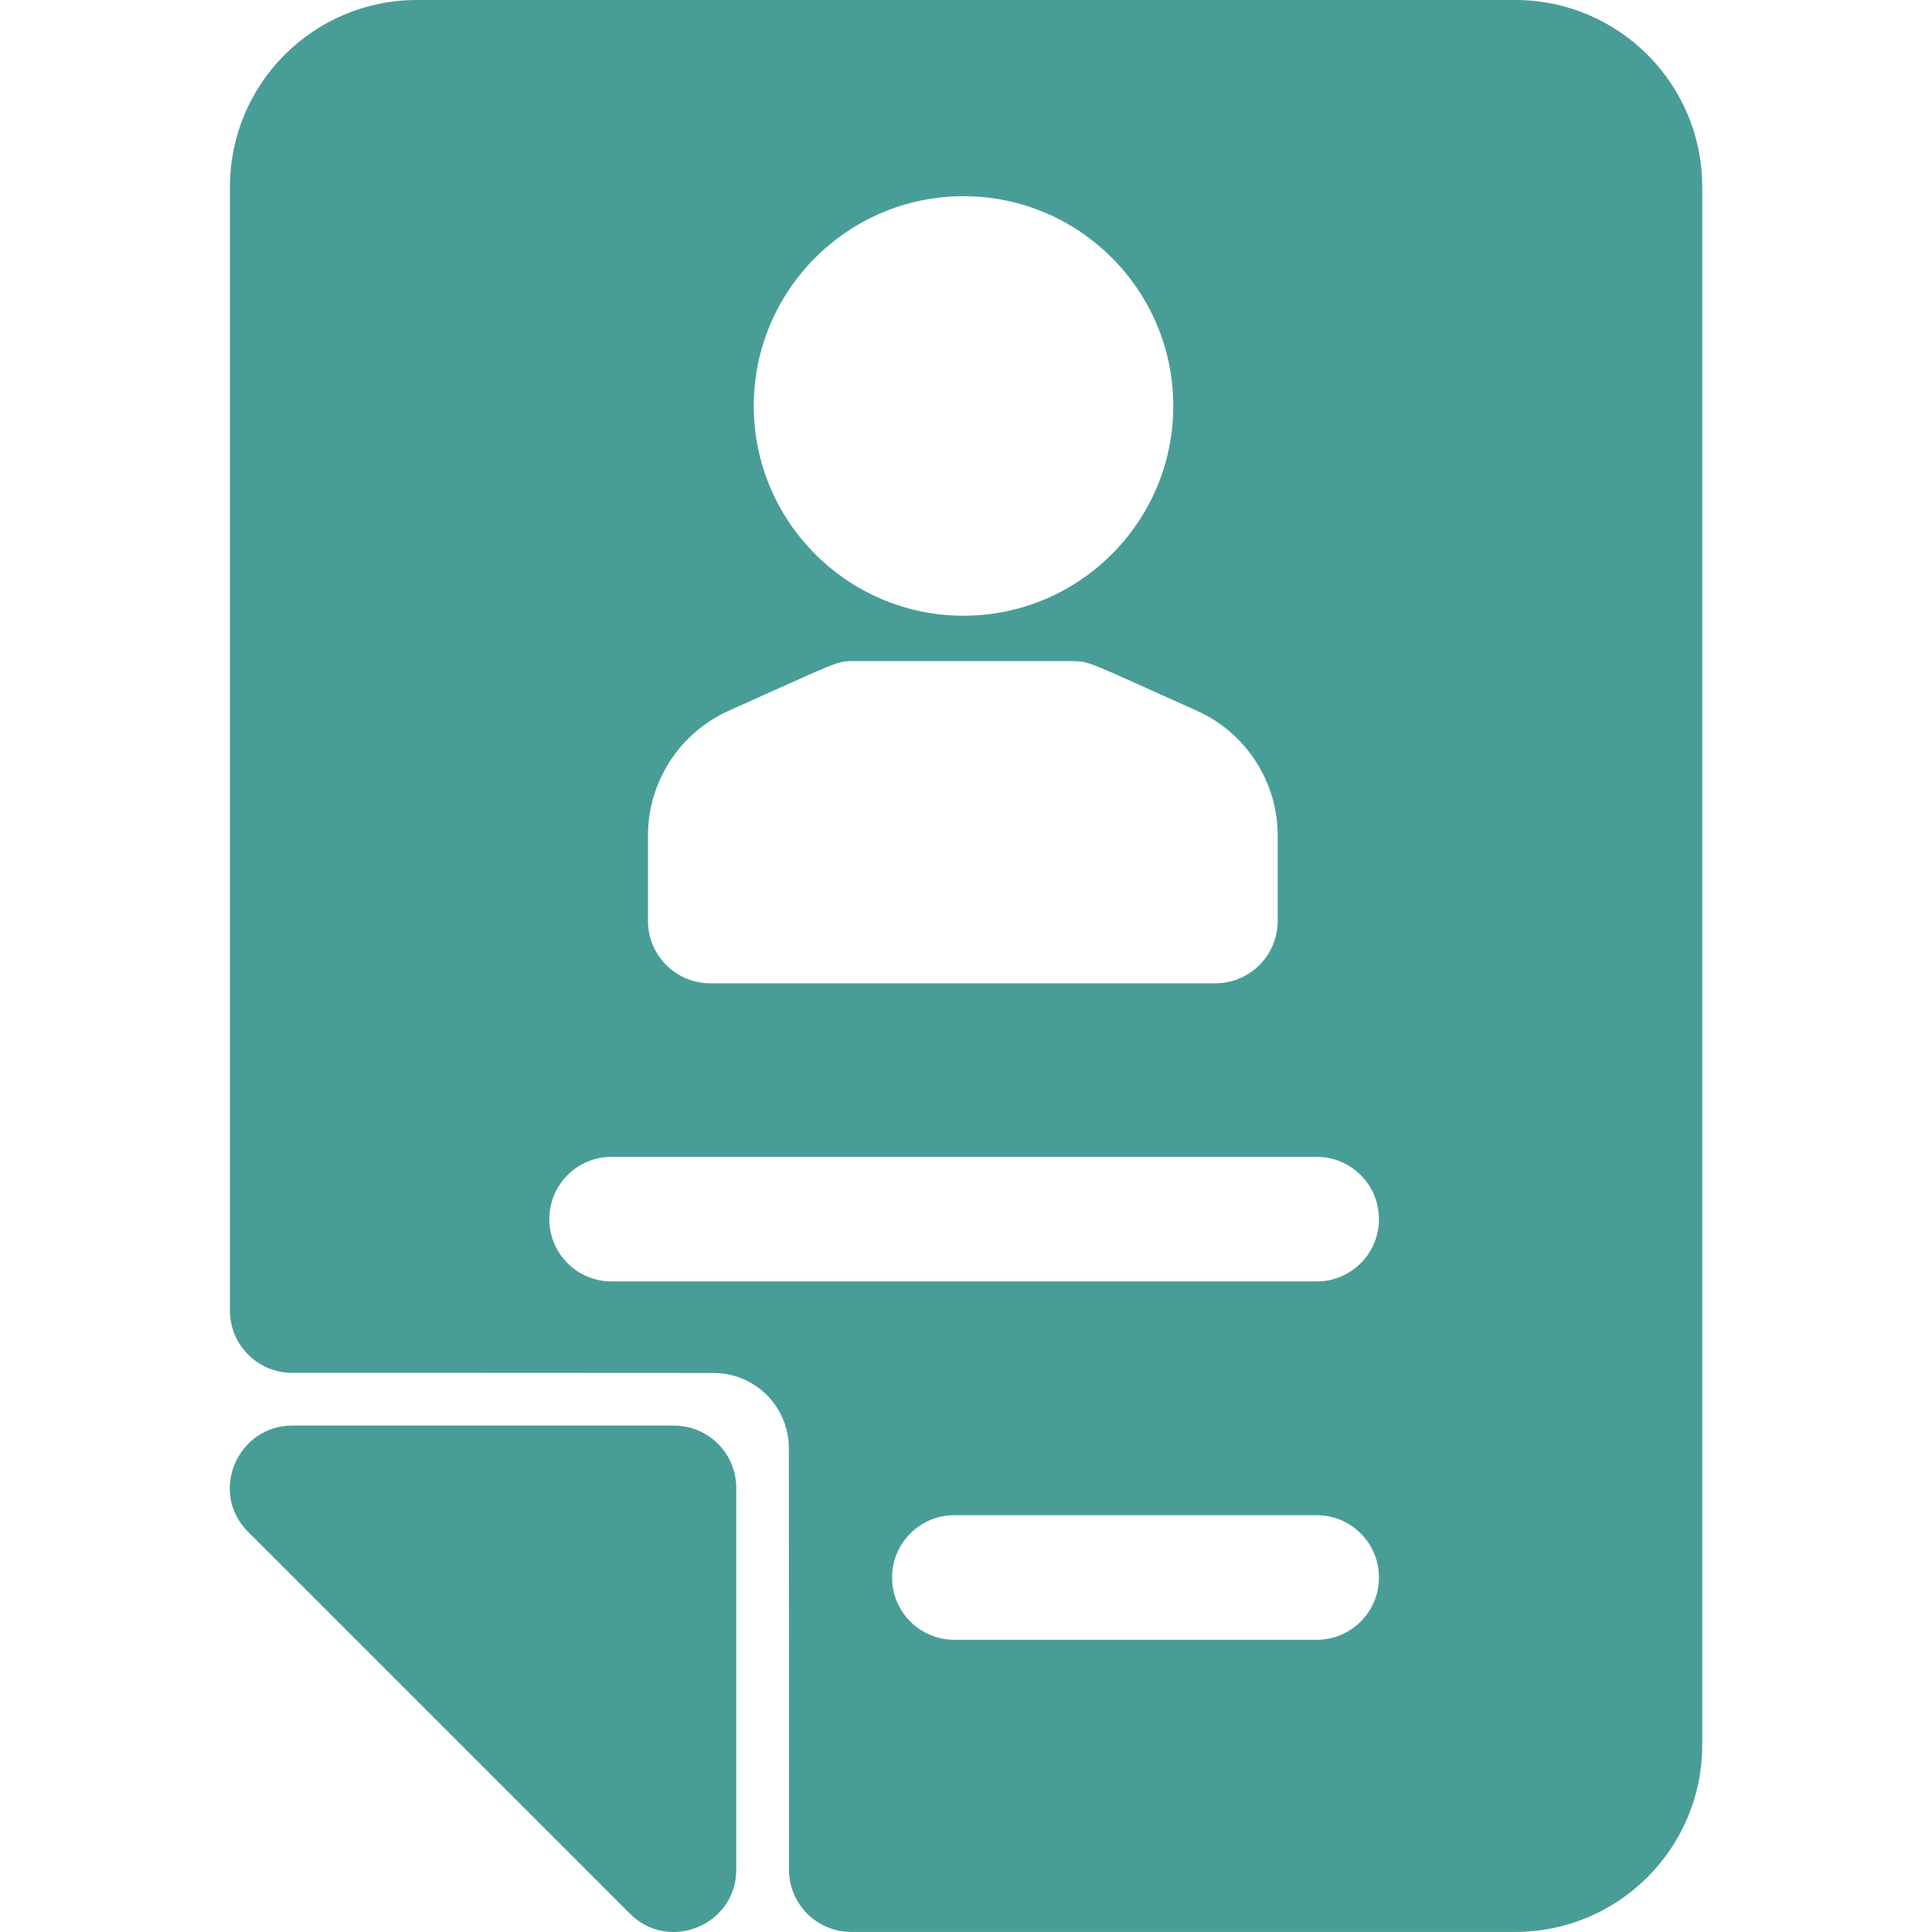
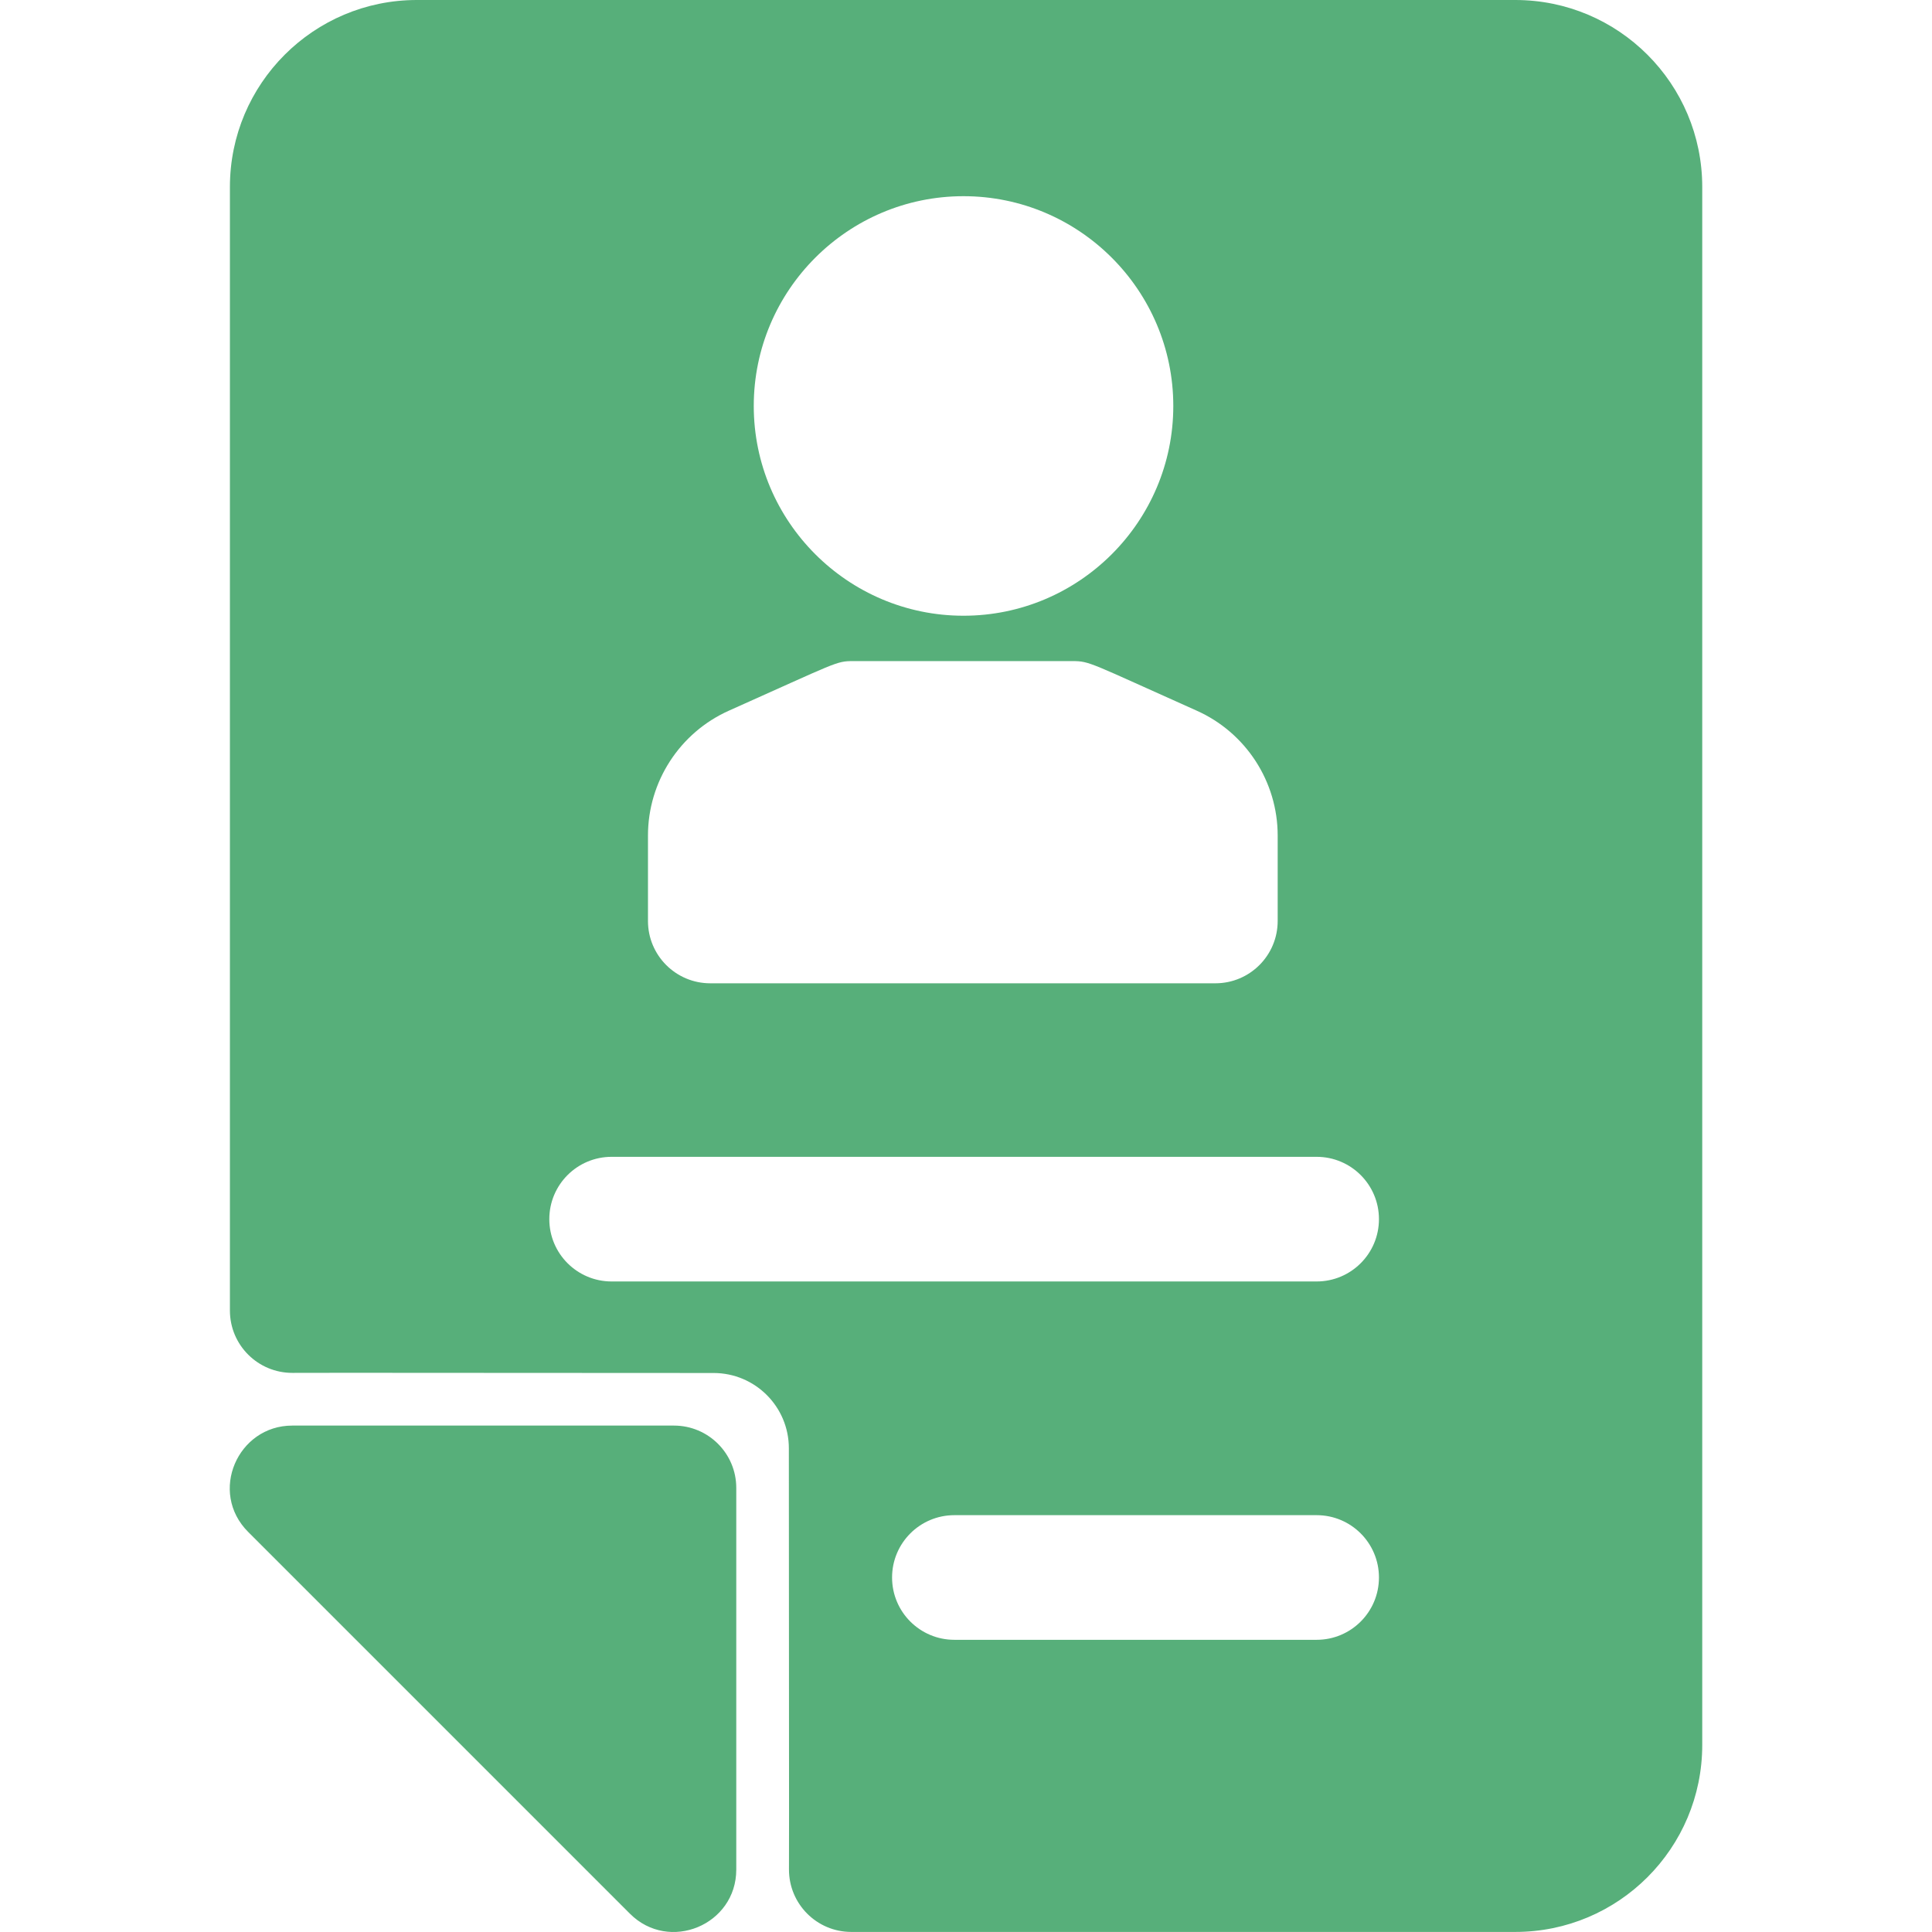
- <svg xmlns="http://www.w3.org/2000/svg" id="Layer_1" enable-background="new 0 0 496.016 496.016" height="512px" viewBox="0 0 496.016 496.016" width="512px">
+ <svg xmlns="http://www.w3.org/2000/svg" fill="#57AF7A" id="Layer_1" enable-background="new 0 0 496.016 496.016" height="512px" viewBox="0 0 496.016 496.016" width="512px">
  <g>
-     <path d="m173.028 366h-98c-14.011 0-21.531 17.086-11.31 27.31l98 98c10.08 10.077 27.31 2.887 27.31-11.31v-98c0-8.84-7.16-16-16-16zm216-366h-282c-26.51 0-48 21.49-48 48v288.47c0 8.86 7.2 16.03 16.07 16 14.72-.06 44.83.03 108.1.03 10.68 0 19.33 8.65 19.33 19.33 0 63.28.09 93.38.03 108.1-.03 8.87 7.14 16.07 16 16.07h170.47c26.51 0 48-21.49 48-48v-400c0-26.51-21.49-48-48-48zm-141.66 50.37c29.7 0 53.86 24.16 53.86 53.86 0 29.69-24.16 53.85-53.86 53.85-29.69 0-53.85-24.16-53.85-53.85 0-29.7 24.16-53.86 53.85-53.86zm-81.01 164.14c0-13.83 8.16-26.42 20.79-32.06 27.895-12.453 27.474-12.72 31.9-12.72h56.28c4.503 0 4.318.402 31.9 12.72 12.64 5.64 20.8 18.23 20.8 32.06v21.94c0 8.84-7.16 16-16 16h-129.67c-8.84 0-16-7.16-16-16zm171.67 206.49h-93c-8.84 0-16-7.16-16-16s7.16-16 16-16h93c8.84 0 16 7.16 16 16s-7.16 16-16 16zm0-92h-181c-8.84 0-16-7.16-16-16s7.16-16 16-16h181c8.84 0 16 7.16 16 16s-7.16 16-16 16z" data-original="#000000" class="active-path" data-old_color="#000000" fill="#499D97" />
+     <path d="m173.028 366h-98c-14.011 0-21.531 17.086-11.31 27.31l98 98c10.08 10.077 27.31 2.887 27.31-11.31v-98c0-8.84-7.16-16-16-16zm216-366h-282c-26.51 0-48 21.49-48 48v288.47c0 8.86 7.2 16.03 16.07 16 14.72-.06 44.83.03 108.1.03 10.68 0 19.33 8.65 19.33 19.33 0 63.28.09 93.38.03 108.1-.03 8.87 7.14 16.07 16 16.07h170.47c26.51 0 48-21.49 48-48v-400c0-26.51-21.49-48-48-48zm-141.66 50.37c29.7 0 53.86 24.16 53.86 53.86 0 29.69-24.16 53.85-53.86 53.85-29.69 0-53.85-24.16-53.85-53.85 0-29.7 24.16-53.86 53.85-53.86zm-81.01 164.14c0-13.83 8.16-26.42 20.79-32.06 27.895-12.453 27.474-12.72 31.9-12.72h56.28c4.503 0 4.318.402 31.9 12.72 12.64 5.64 20.8 18.23 20.8 32.06v21.94c0 8.84-7.16 16-16 16h-129.67c-8.84 0-16-7.16-16-16zm171.67 206.49h-93c-8.84 0-16-7.16-16-16s7.16-16 16-16h93c8.84 0 16 7.16 16 16s-7.16 16-16 16zm0-92h-181c-8.84 0-16-7.16-16-16s7.16-16 16-16h181c8.84 0 16 7.16 16 16s-7.16 16-16 16z" class="active-path" />
  </g>
</svg>
